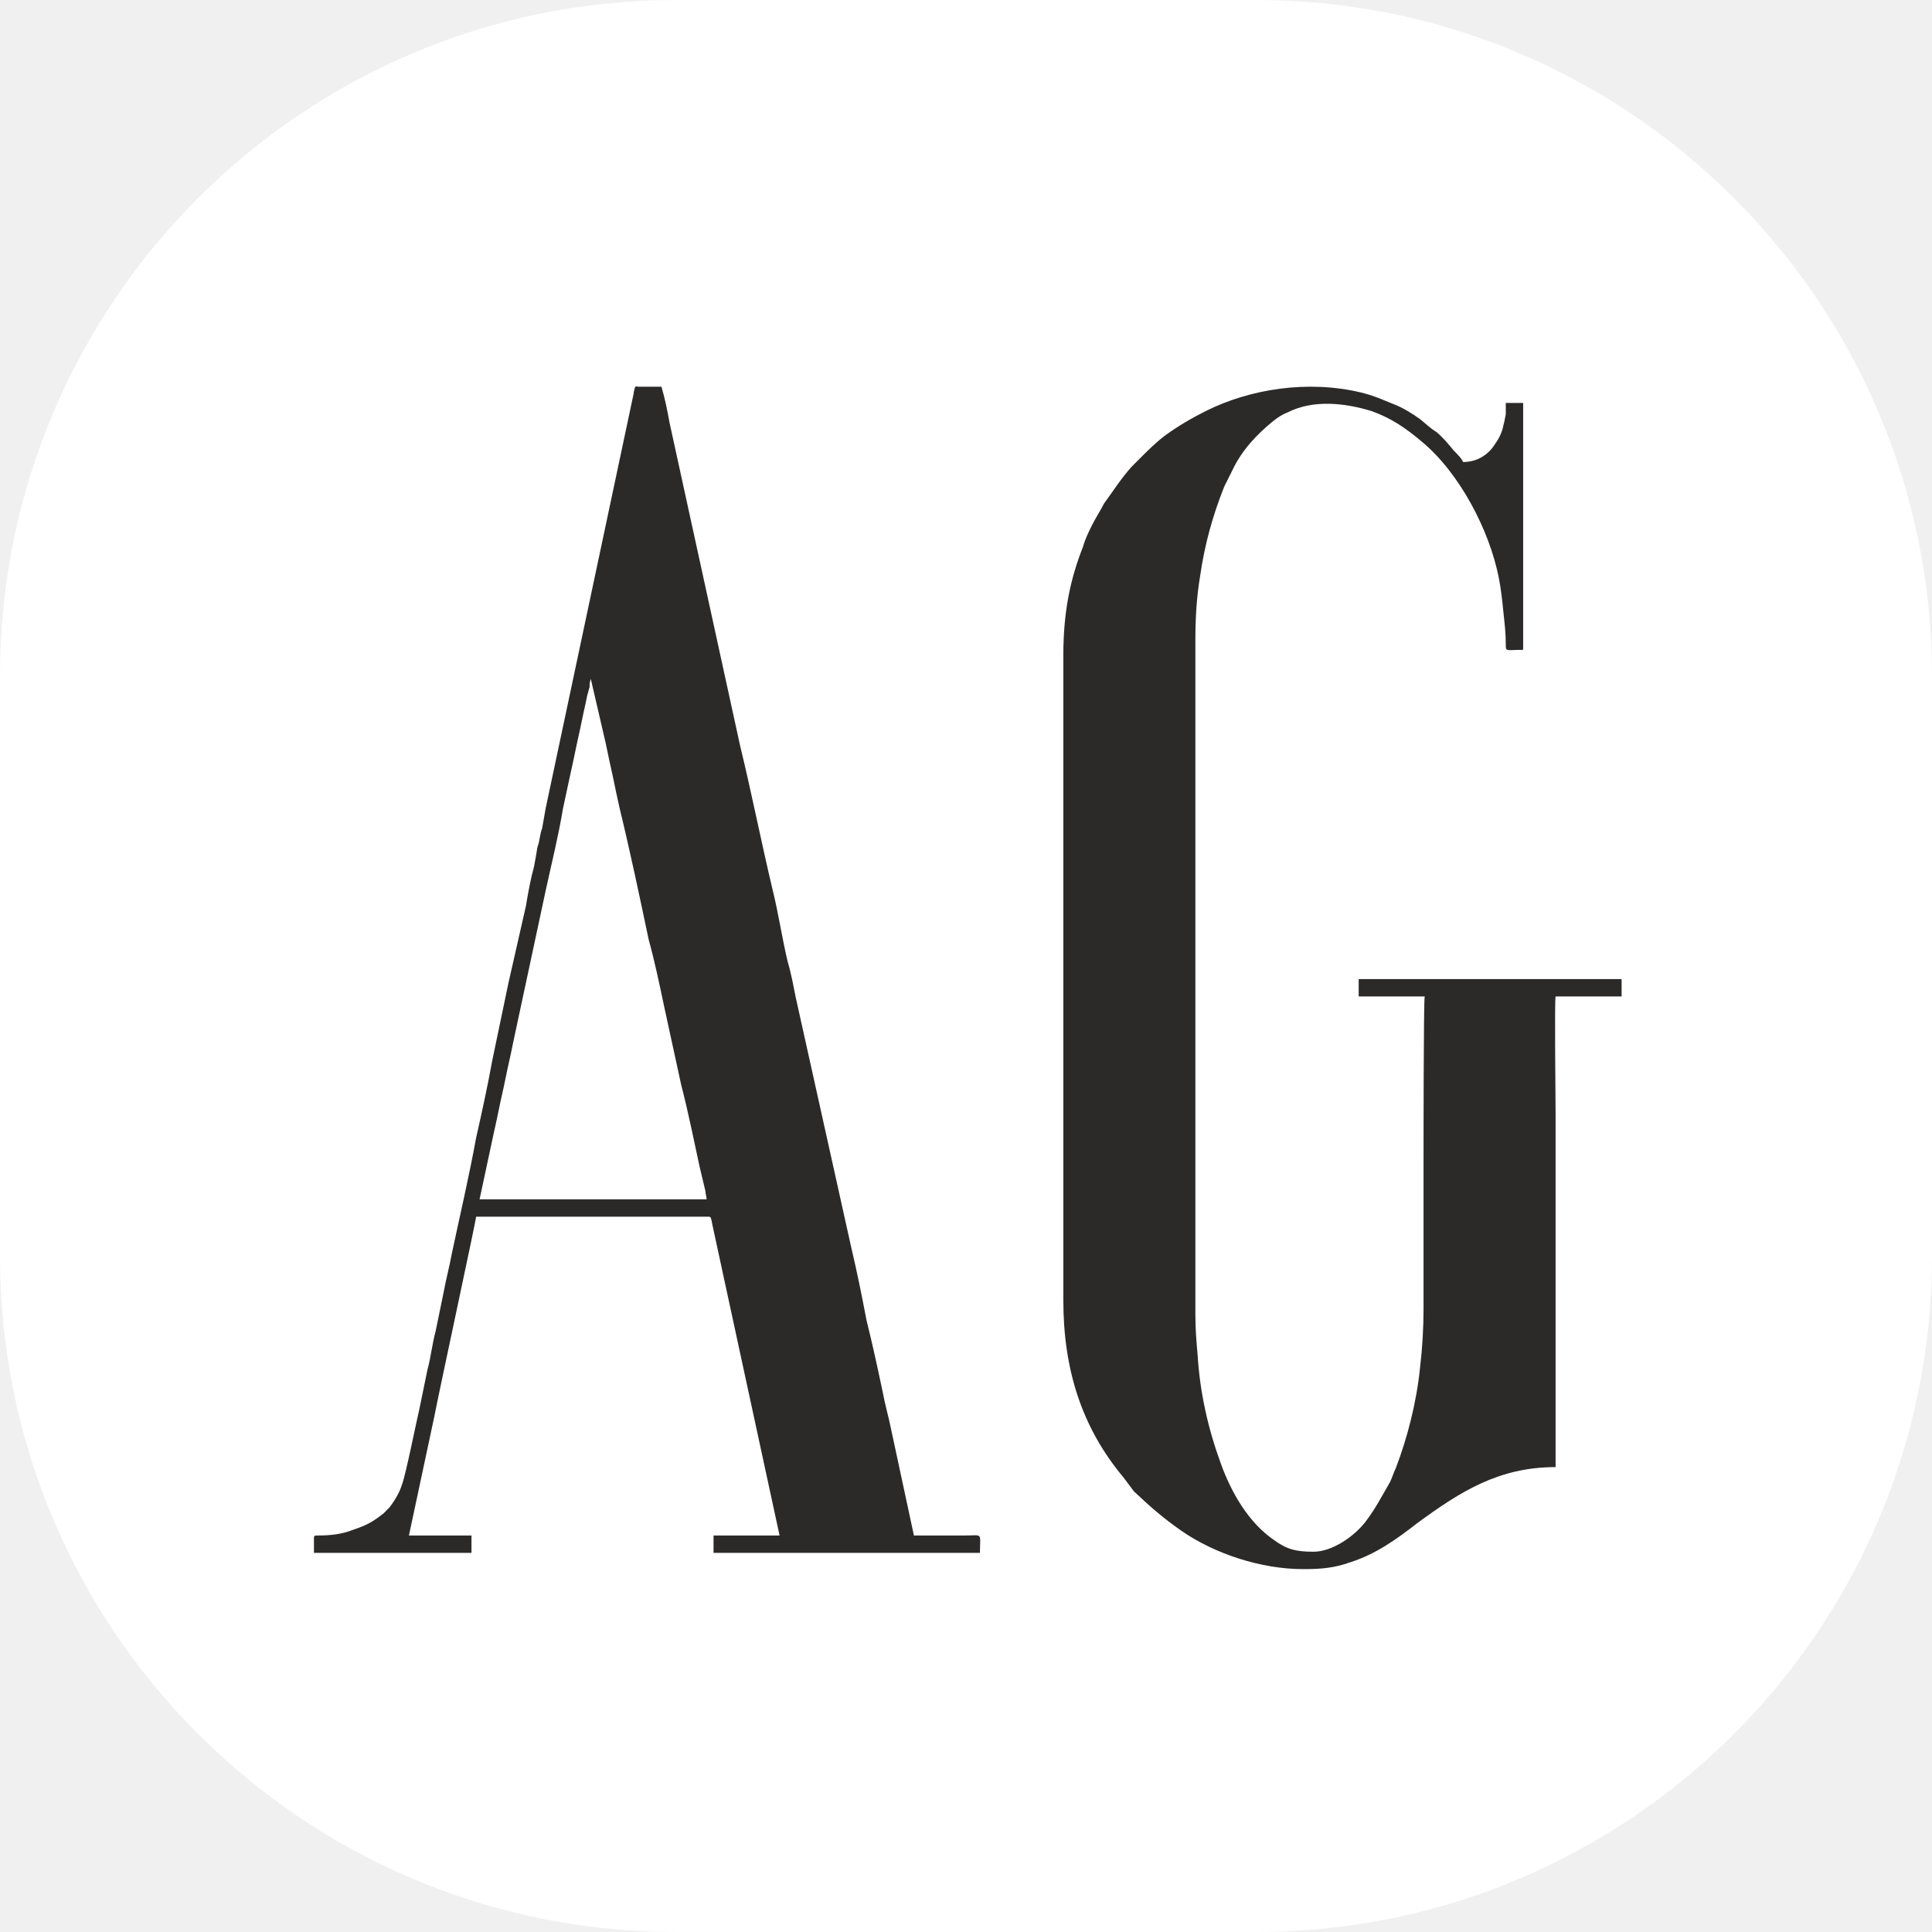
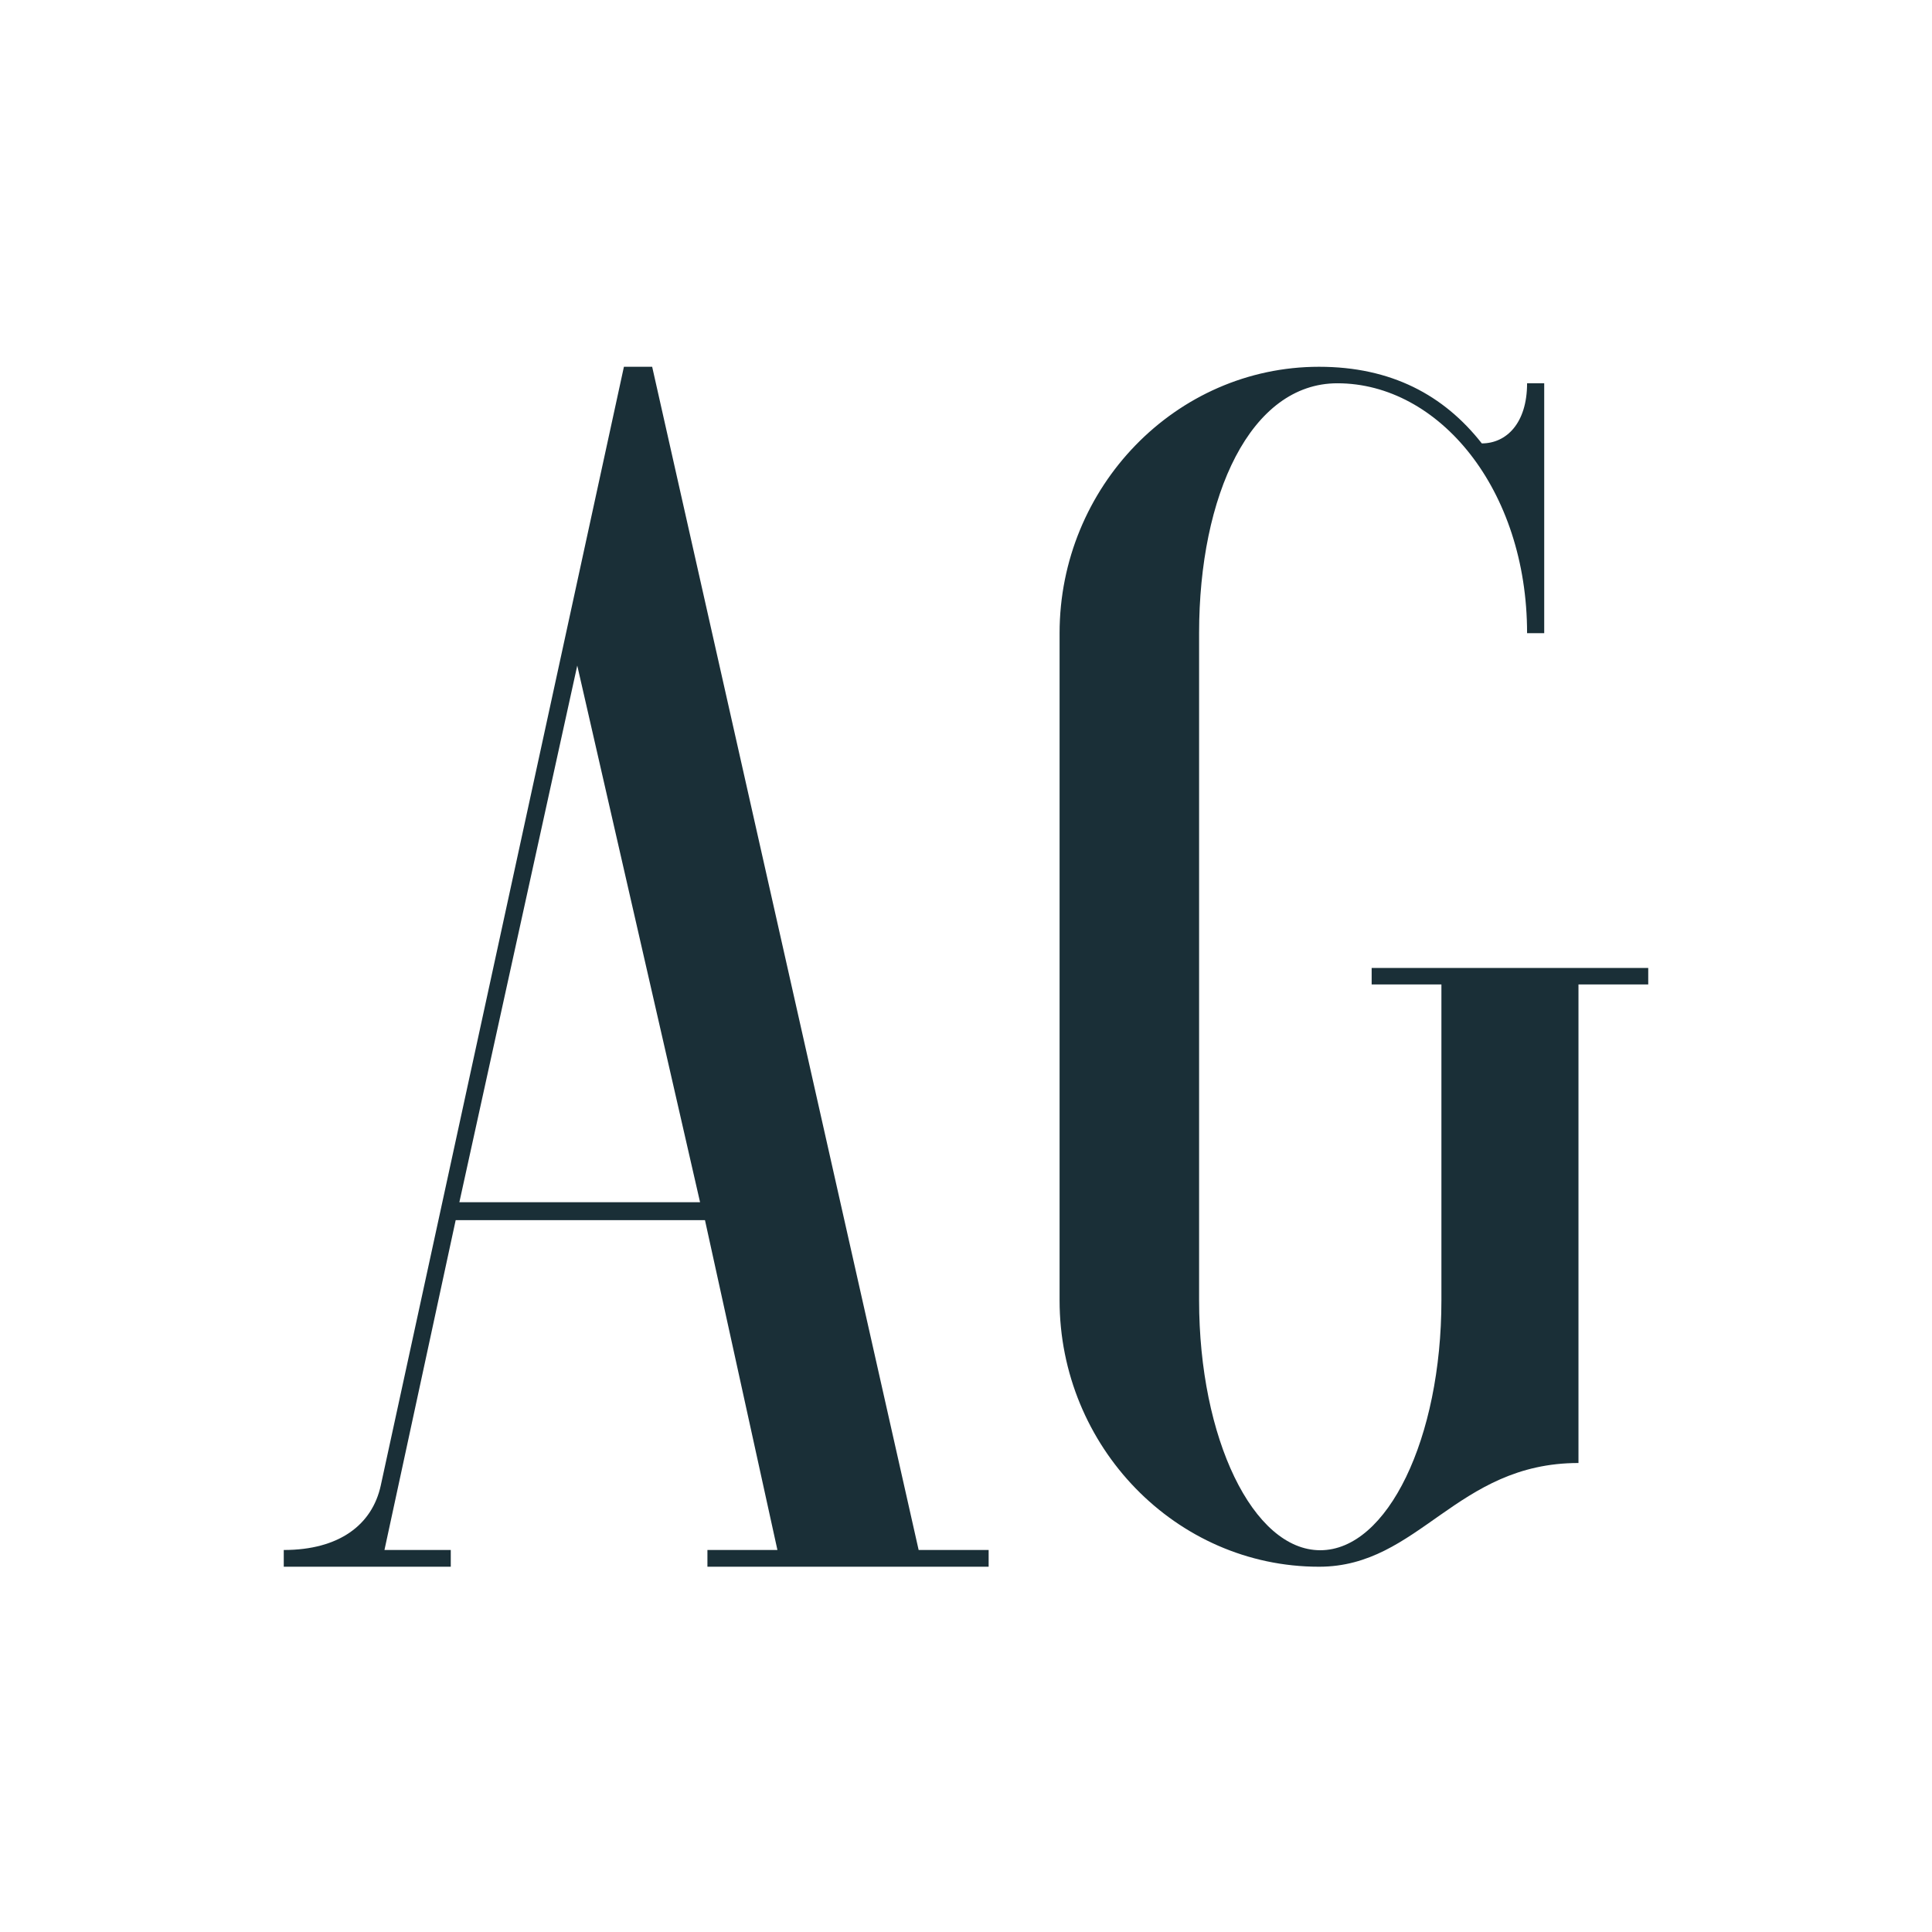
- <svg xmlns="http://www.w3.org/2000/svg" version="1.1" width="1000" height="1000">
-   <g clip-path="url(#SvgjsClipPath1014)">
-     <rect width="1000" height="1000" fill="#ffffff" />
-     <g transform="matrix(1.4,0,0,1.4,150,150)">
-       <svg version="1.1" width="500" height="500">
-         <svg width="500" height="500" viewBox="0 0 500 500" fill="none">
-           <path fill-rule="evenodd" clip-rule="evenodd" d="M285.984 135.254V373.548C285.984 399.263 292.836 420.693 308.252 439.122L312.106 444.265C318.529 450.265 322.383 453.694 329.663 458.837C342.081 467.408 359.21 472.98 374.626 472.98C381.478 472.98 386.188 472.552 392.183 470.409C401.604 467.409 409.312 461.837 417.02 455.837C432.864 444.265 446.995 435.265 467.978 435.265V304.545C467.978 299.402 467.55 262.973 467.978 261.258H492.387V254.829H395.181V261.258H419.589C419.161 262.544 419.161 316.117 419.161 322.546V376.548C419.161 383.834 418.733 391.12 417.876 398.406C416.592 411.264 413.166 424.55 408.884 435.693C408.027 437.407 407.599 439.122 406.743 440.836C403.745 445.979 401.604 450.265 397.75 455.408C393.468 460.98 385.332 466.551 378.48 466.551C372.057 466.551 368.631 465.694 363.921 462.265C354.5 455.837 348.076 444.693 344.222 433.979C339.512 421.121 336.514 407.835 335.658 394.12C335.23 389.406 334.802 384.263 334.802 379.12V129.682C334.802 121.539 335.23 113.824 336.514 106.11C338.227 94.109 341.225 83.395 345.507 72.68L348.505 66.68C351.93 59.394 357.497 53.394 363.921 48.251C365.633 46.965 366.918 46.108 369.059 45.25C378.48 40.536 390.042 41.822 399.891 44.822C407.171 47.393 412.738 51.251 418.305 55.965C432.436 67.537 443.57 88.966 446.995 106.538C447.852 110.824 448.28 115.11 448.708 119.396C449.137 123.253 449.565 127.11 449.565 130.968C449.565 133.968 449.565 133.111 455.988 133.111V41.822H449.565C449.565 43.107 449.565 44.393 449.565 46.108C449.137 47.822 449.137 48.679 448.708 49.965C448.28 52.536 446.995 55.108 445.711 56.822C443.141 61.108 438.859 63.68 433.721 63.68C433.721 62.822 431.151 60.251 430.295 59.394C428.582 57.251 426.013 54.251 423.872 52.536C421.73 51.251 420.018 49.536 417.876 47.822C414.879 45.679 411.453 43.536 408.027 42.25C403.745 40.536 401.176 39.25 396.037 37.964C376.339 33.25 354.928 36.679 338.656 44.822C333.517 47.393 328.378 50.393 323.668 53.822C320.242 56.394 317.244 59.394 314.247 62.394L311.249 65.394C307.395 69.68 304.398 74.394 300.972 79.109C299.687 81.68 297.975 84.252 296.69 86.823C295.405 89.395 294.121 91.966 293.264 94.966C288.554 106.967 285.984 118.967 285.984 135.254Z" fill="#2B2A29" />
-           <path fill-rule="evenodd" clip-rule="evenodd" d="M111.273 143.825L116.84 167.826C117.697 172.112 118.553 175.969 119.41 179.827C120.266 184.112 121.123 187.97 121.979 191.827C125.833 207.685 129.259 223.971 132.685 240.257C134.826 247.972 136.539 256.115 138.251 264.258L144.675 293.831C147.244 303.688 149.385 314.403 151.526 324.26L153.667 333.261C153.667 334.118 154.096 335.404 154.096 336.261H70.164L75.303 312.26C76.159 308.403 77.016 304.545 77.872 300.26C78.729 296.402 79.585 292.545 80.442 288.259C81.298 284.402 82.154 280.545 83.011 276.259L94.573 222.257C96.714 212.399 99.283 202.113 100.996 191.827L103.566 179.827C104.422 175.969 105.278 172.112 106.135 167.826C106.991 163.969 107.848 160.112 108.704 155.826C109.132 154.111 109.561 151.968 109.989 149.826C110.417 148.54 110.417 148.111 110.845 146.825C110.845 146.397 110.845 145.968 110.845 145.54L111.273 143.825ZM8.929 461.408V466.98H67.167V460.551H44.043L53.464 416.407C55.177 407.406 68.88 343.975 68.88 342.69H154.952C155.808 342.69 155.808 343.547 156.237 345.69L181.074 460.551H156.665V466.98H255.156C255.156 459.265 256.44 460.551 249.589 460.551H230.747L222.183 420.693C221.326 416.407 220.042 412.121 219.185 407.406C217.472 399.263 215.331 389.406 213.19 380.834C211.477 371.834 209.764 363.262 207.623 354.262L187.069 261.687C186.212 257.401 185.356 252.686 184.071 248.401C181.93 239.4 180.645 230.4 178.504 221.828C174.222 203.827 170.796 186.255 166.514 168.683L140.393 49.108C139.536 44.393 138.68 40.107 137.395 35.821C134.826 35.821 131.828 35.821 128.831 35.821C127.974 35.821 127.974 35.393 127.546 36.25C127.546 36.679 127.118 37.536 127.118 38.393L94.573 191.827C94.145 194.399 93.716 196.542 93.288 199.113C92.432 201.256 92.432 203.827 91.575 205.97C91.147 208.542 90.719 211.113 90.291 213.256C89.006 217.971 88.15 222.685 87.293 227.828C85.152 237.257 83.011 246.686 80.87 256.115L74.875 284.83C73.162 294.259 71.021 304.117 68.88 313.546C66.31 327.689 62.885 342.261 59.887 356.404C59.031 361.119 57.746 365.833 56.889 370.548L53.892 385.12C52.607 389.834 52.179 394.549 50.894 399.263L47.897 413.835C47.04 417.264 42.758 438.693 41.474 441.693C40.617 444.693 38.476 448.122 36.763 450.265C36.335 450.694 36.335 450.694 35.907 451.122C35.05 451.979 35.05 451.979 34.622 452.408C30.768 455.408 28.627 456.694 23.488 458.408C19.206 460.123 14.924 460.551 10.213 460.551C9.357 460.551 8.929 460.551 8.929 461.408Z" fill="#2B2A29" />
-         </svg>
-       </svg>
-     </g>
-   </g>
-   <defs>
-     <clipPath id="SvgjsClipPath1014">
-       <rect width="1000" height="1000" x="0" y="0" rx="350" ry="350" />
-     </clipPath>
-   </defs>
+ <svg xmlns="http://www.w3.org/2000/svg" viewBox="0 0 1280 1280">
+   <rect width="1280" height="1280" fill="#fff" />
+   <path fill="#1A2F37" fill-rule="evenodd" d="M188 1038H298.647V1026.91H254.714L301.903 808.368H467.061L515.063 1026.91H468.688V1038H655V1026.91H608.626L432.076 243H413.364L252.273 984.155C246.579 1010.28 224.612 1026.91 188 1026.91V1038ZM382.448 440.959L463.807 796.491H304.343L382.448 440.959Z" />
+   <path fill="#1A2F37" fill-rule="evenodd" d="M1045.78 652.215H1092V641.281H908.757V652.215H954.974V861.507C954.974 952.878 919.297 1027.07 874.703 1027.07C830.108 1027.07 794.433 952.878 794.433 861.507V419.494C794.433 328.123 828.486 253.934 886.054 253.934C953.352 253.934 1011.73 324.219 1011.73 419.494H1023.08V253.934H1011.73C1011.73 280.486 997.946 293.762 981.73 293.762C956.595 261.743 921.73 243 873.892 243C779.027 243 702 322.657 702 419.494V861.507C702 958.344 779.027 1038 873.892 1038C940.378 1038 964.703 969.278 1045.78 969.278V652.215Z" />
</svg>
